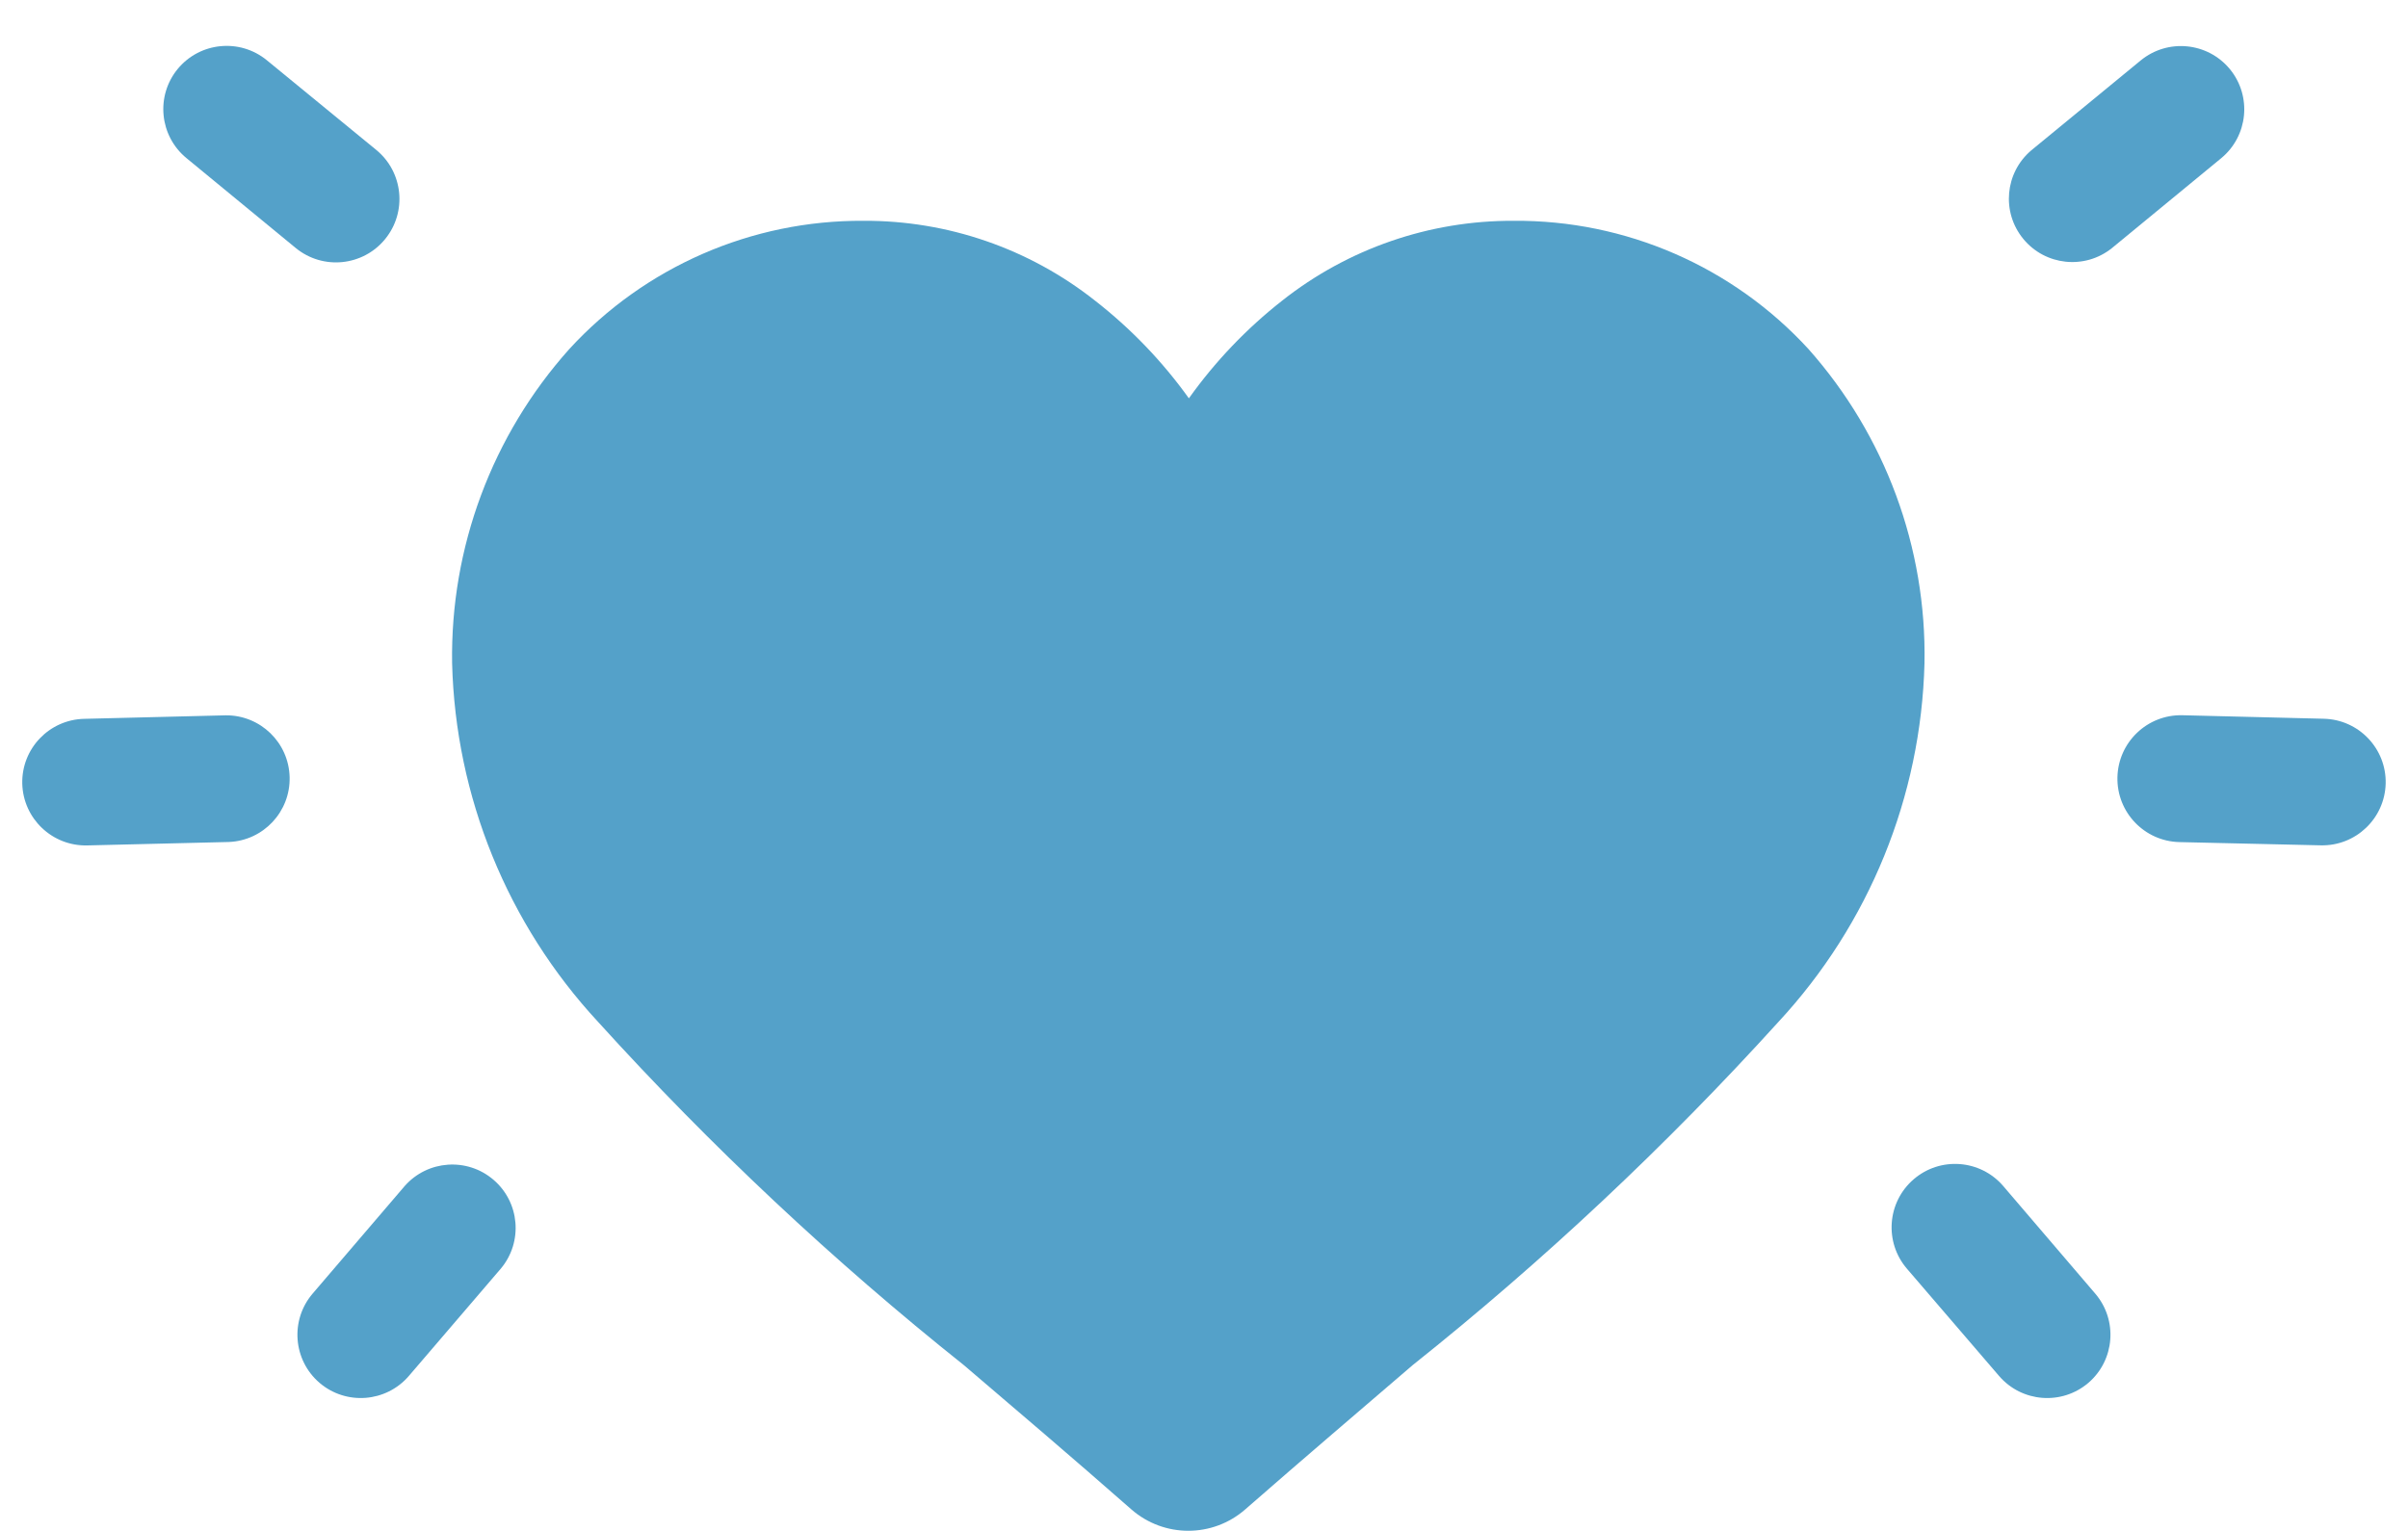
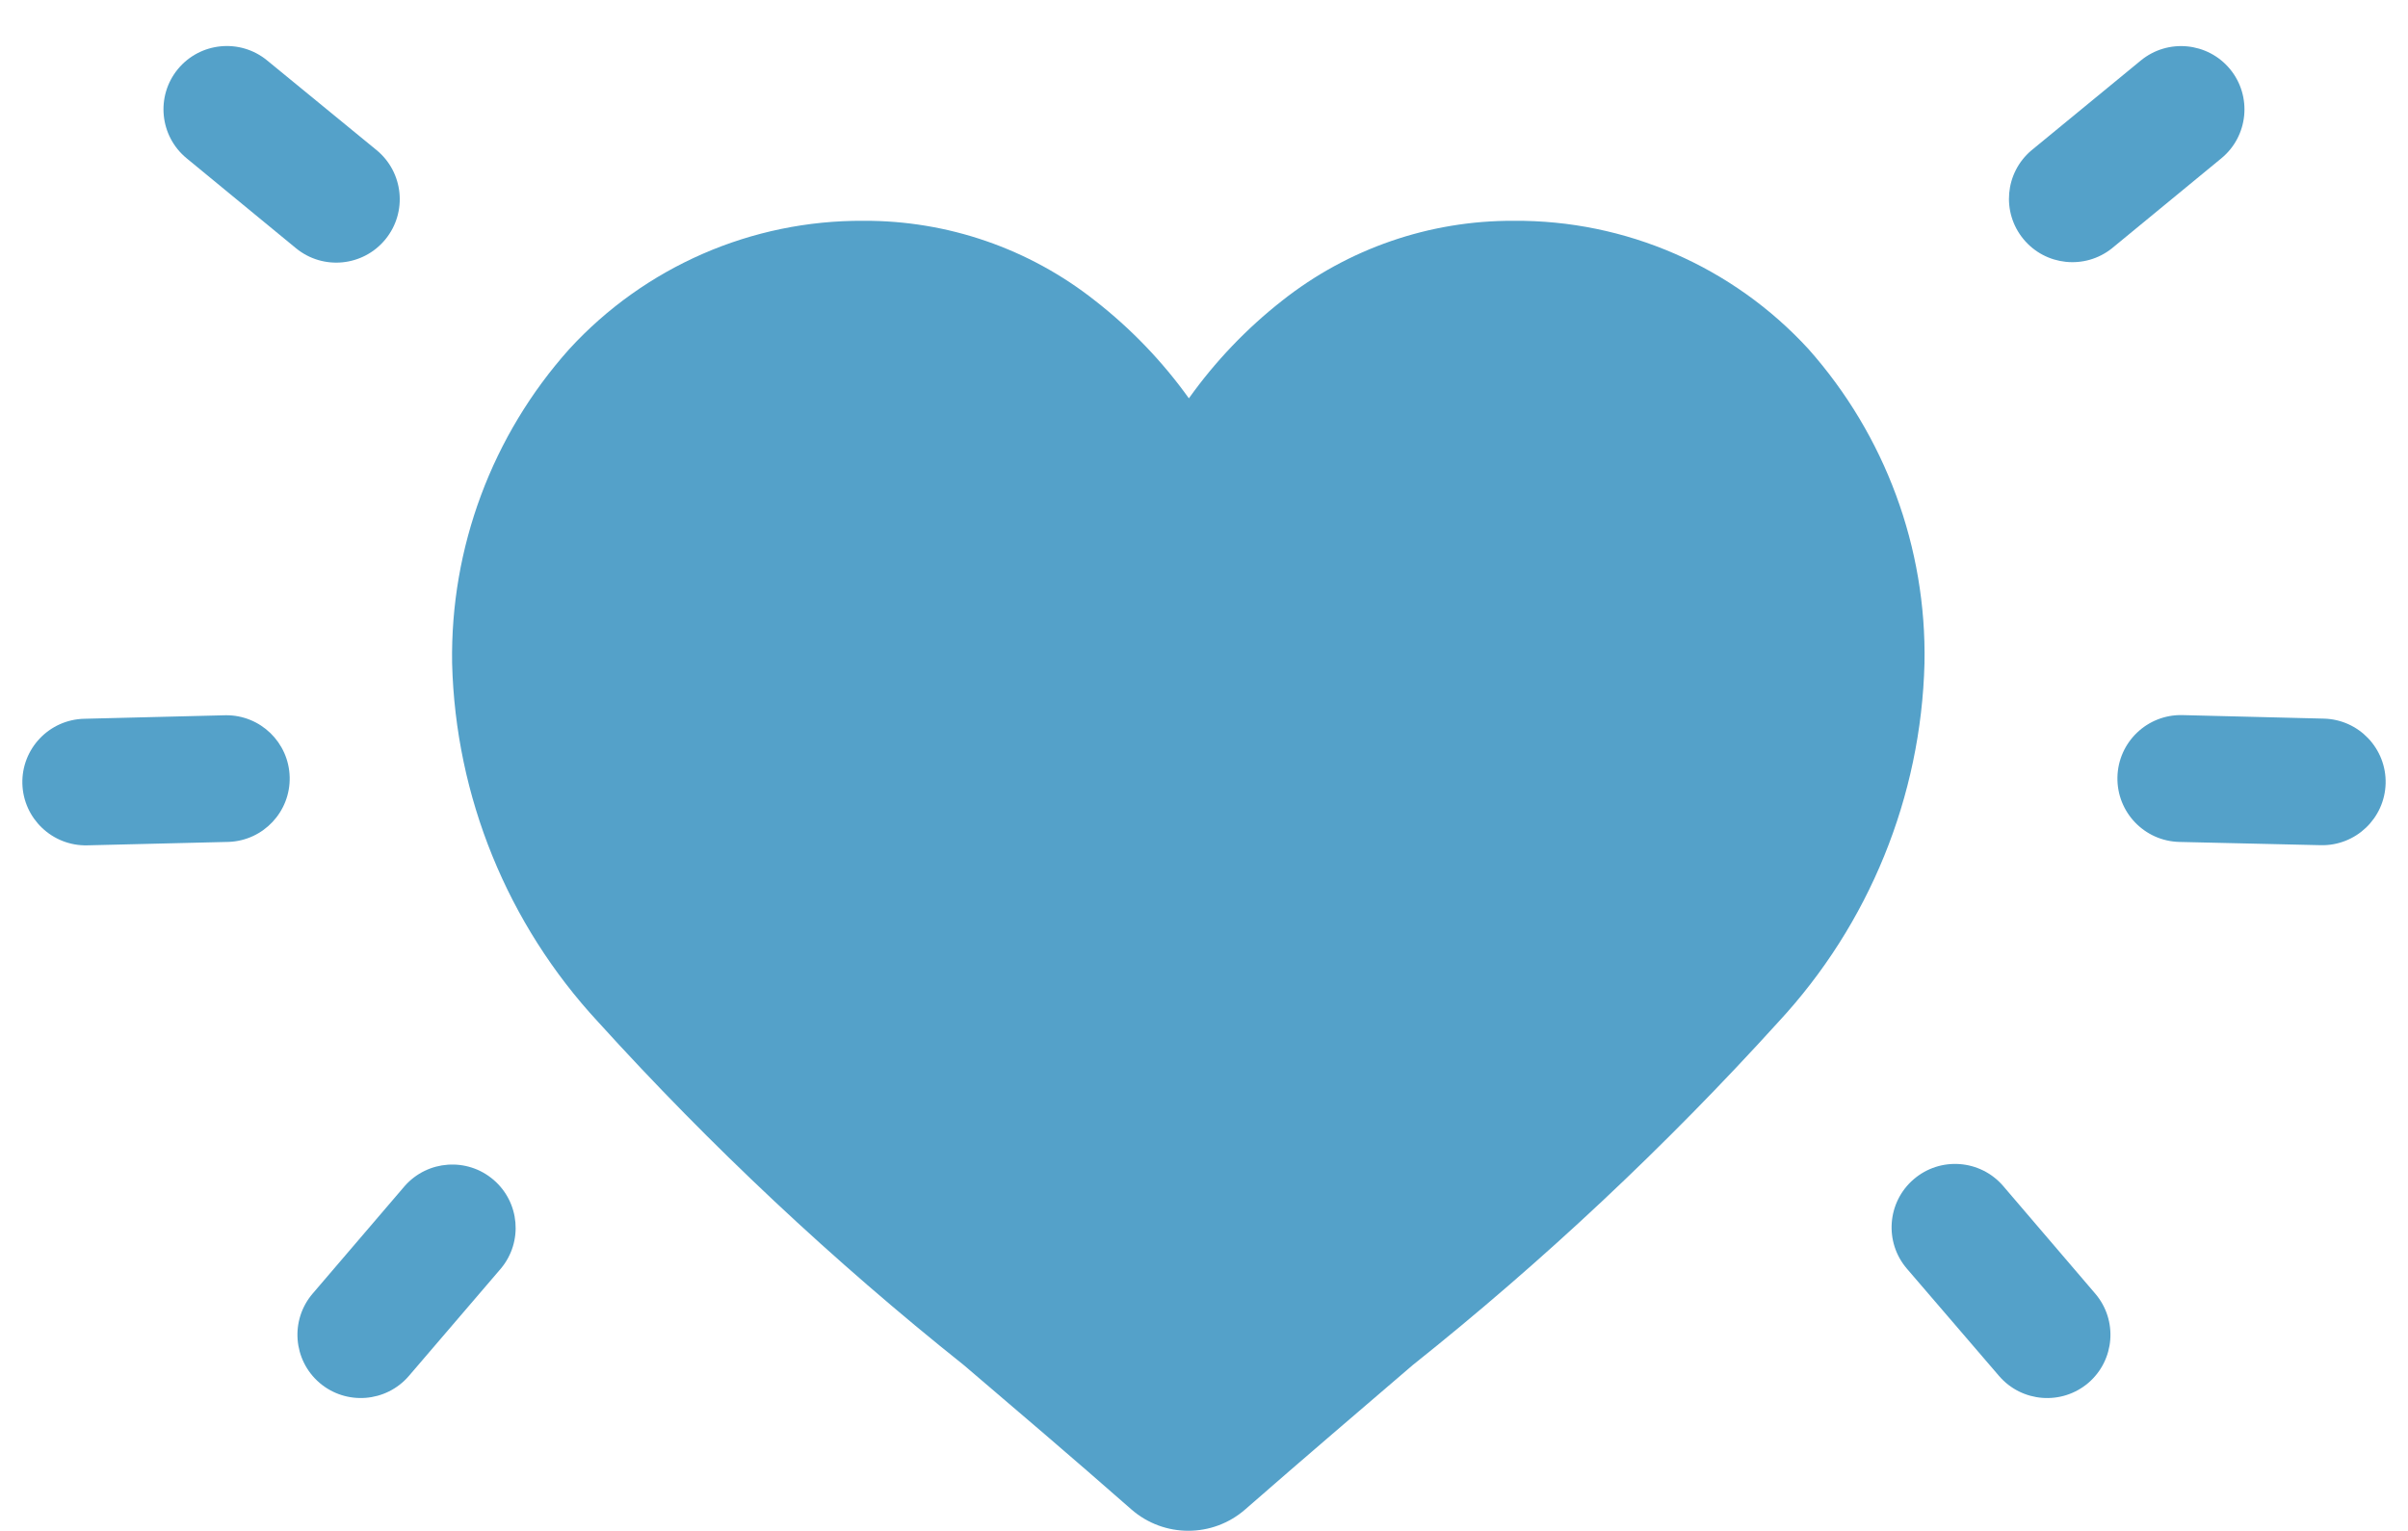
- <svg xmlns="http://www.w3.org/2000/svg" id="Group_20455" data-name="Group 20455" width="28.761" height="18.29">
-   <g id="Group_20453" data-name="Group 20453" transform="translate(22.433)">
-     <g id="Group_20375" data-name="Group 20375" transform="rotate(24 1.27 5.976)">
-       <path id="Path_16613" data-name="Path 16613" d="M1.852.079A.758.758 0 00.837.418L.08 1.931a.757.757 0 001.354.677l.756-1.513A.757.757 0 001.852.079z" fill="#54a1c9" />
+ <svg xmlns="http://www.w3.org/2000/svg" id="Group_20455" data-name="Group 20455" width="28.761" height="18.29" viewBox="0 0 28.761 18.29">
+   <g id="Group_20453" data-name="Group 20453" transform="translate(22.433 0)">
+     <g id="Group_20375" data-name="Group 20375" transform="matrix(0.914, 0.407, -0.407, 0.914, 2.542, 0)">
+       <path id="Path_16613" data-name="Path 16613" d="M1.852.079A.758.758,0,0,0,.837.418L.08,1.931a.757.757,0,0,0,1.354.677L2.19,1.095A.757.757,0,0,0,1.852.079Z" transform="translate(0 0)" fill="#54a1c9" />
    </g>
-     <g id="Group_20451" data-name="Group 20451" transform="rotate(-14 57.462 7.055)">
-       <path id="Path_16613-2" data-name="Path 16613" d="M1.852 2.947a.758.758 0 01-1.015-.339L.08 1.1A.757.757 0 011.434.418l.756 1.514a.757.757 0 01-.338 1.015z" fill="#54a1c9" />
+     <g id="Group_20451" data-name="Group 20451" transform="translate(0 14.111) rotate(-14)">
+       <path id="Path_16613-2" data-name="Path 16613" d="M1.852,2.947A.758.758,0,0,1,.837,2.608L.08,1.1A.757.757,0,0,1,1.434.418L2.19,1.932A.757.757,0,0,1,1.852,2.947Z" transform="translate(0 0)" fill="#54a1c9" />
    </g>
-     <g id="Group_20452" data-name="Group 20452" transform="rotate(-62.03 9.292 2.654)">
-       <path id="Path_16613-3" data-name="Path 16613" d="M1.852 2.947a.758.758 0 01-1.015-.339L.08 1.1A.757.757 0 011.434.418l.756 1.513a.757.757 0 01-.338 1.016z" fill="#54a1c9" />
+     <g id="Group_20452" data-name="Group 20452" transform="matrix(0.469, -0.883, 0.883, 0.469, 2.59, 9.614)">
+       <path id="Path_16613-3" data-name="Path 16613" d="M1.852,2.947A.758.758,0,0,1,.837,2.608L.08,1.1A.757.757,0,0,1,1.434.418L2.19,1.931A.757.757,0,0,1,1.852,2.947Z" transform="translate(0 0)" fill="#54a1c9" />
    </g>
  </g>
-   <g id="Group_20454" data-name="Group 20454">
-     <g id="Group_20375-2" data-name="Group 20375" transform="rotate(156 2.213 1.914)">
-       <path id="Path_16613-4" data-name="Path 16613" d="M1.852 2.947a.758.758 0 01-1.015-.339L.08 1.1A.757.757 0 011.434.418l.756 1.513a.757.757 0 01-.338 1.016z" fill="#54a1c9" />
+   <g id="Group_20454" data-name="Group 20454" transform="translate(0 0)">
+     <g id="Group_20375-2" data-name="Group 20375" transform="matrix(-0.914, 0.407, -0.407, -0.914, 5.017, 2.765)">
+       <path id="Path_16613-4" data-name="Path 16613" d="M1.852,2.947A.758.758,0,0,1,.837,2.608L.08,1.1A.757.757,0,0,1,1.434.418L2.19,1.931A.757.757,0,0,1,1.852,2.947Z" transform="translate(0 0)" fill="#54a1c9" />
    </g>
-     <g id="Group_20451-2" data-name="Group 20451" transform="rotate(-166 3.844 8.18)">
-       <path id="Path_16613-5" data-name="Path 16613" d="M1.852.079A.758.758 0 00.837.418L.08 1.931a.757.757 0 001.354.677l.756-1.513A.757.757 0 001.852.079z" fill="#54a1c9" />
+     <g id="Group_20451-2" data-name="Group 20451" transform="translate(5.595 17.047) rotate(-166)">
+       <path id="Path_16613-5" data-name="Path 16613" d="M1.852.079A.758.758,0,0,0,.837.418L.08,1.931a.757.757,0,0,0,1.354.677L2.19,1.095A.757.757,0,0,0,1.852.079Z" transform="translate(0 0)" fill="#54a1c9" />
    </g>
-     <g id="Group_20452-2" data-name="Group 20452" transform="rotate(-117.97 3.85 5.198)">
-       <path id="Path_16613-6" data-name="Path 16613" d="M1.852.079A.758.758 0 00.837.418L.08 1.931a.757.757 0 001.354.677l.756-1.513A.757.757 0 001.852.079z" fill="#54a1c9" />
+     <g id="Group_20452-2" data-name="Group 20452" transform="matrix(-0.469, -0.883, 0.883, -0.469, 1.066, 11.035)">
+       <path id="Path_16613-6" data-name="Path 16613" d="M1.852.079A.758.758,0,0,0,.837.418L.08,1.931a.757.757,0,0,0,1.354.677L2.19,1.095A.757.757,0,0,0,1.852.079Z" transform="translate(0 0)" fill="#54a1c9" />
    </g>
  </g>
-   <path id="heart" d="M16.2 1.532A4.731 4.731 0 0012.678 0a4.426 4.426 0 00-2.764.954A5.655 5.655 0 008.8 2.121 5.652 5.652 0 007.679.954 4.425 4.425 0 004.914 0 4.731 4.731 0 001.4 1.532 5.5 5.5 0 000 5.287a6.548 6.548 0 001.745 4.286 37.205 37.205 0 004.368 4.1c.605.516 1.291 1.1 2 1.723a1.033 1.033 0 001.36 0c.712-.623 1.4-1.208 2-1.724a37.188 37.188 0 004.368-4.1 6.547 6.547 0 001.745-4.286A5.5 5.5 0 0016.2 1.532zm0 0" transform="translate(5.4 2.638)" fill="#54a1c9" />
+   <path id="heart" d="M16.2,1.532A4.731,4.731,0,0,0,12.678,0,4.426,4.426,0,0,0,9.914.954,5.655,5.655,0,0,0,8.8,2.121,5.652,5.652,0,0,0,7.679.954,4.425,4.425,0,0,0,4.914,0,4.731,4.731,0,0,0,1.4,1.532,5.5,5.5,0,0,0,0,5.287,6.548,6.548,0,0,0,1.745,9.573a37.205,37.205,0,0,0,4.368,4.1c.605.516,1.291,1.1,2,1.723a1.033,1.033,0,0,0,1.36,0c.712-.623,1.4-1.208,2-1.724a37.188,37.188,0,0,0,4.368-4.1,6.547,6.547,0,0,0,1.745-4.286A5.5,5.5,0,0,0,16.2,1.532Zm0,0" transform="translate(5.4 2.638)" fill="#54a1c9" />
</svg>
